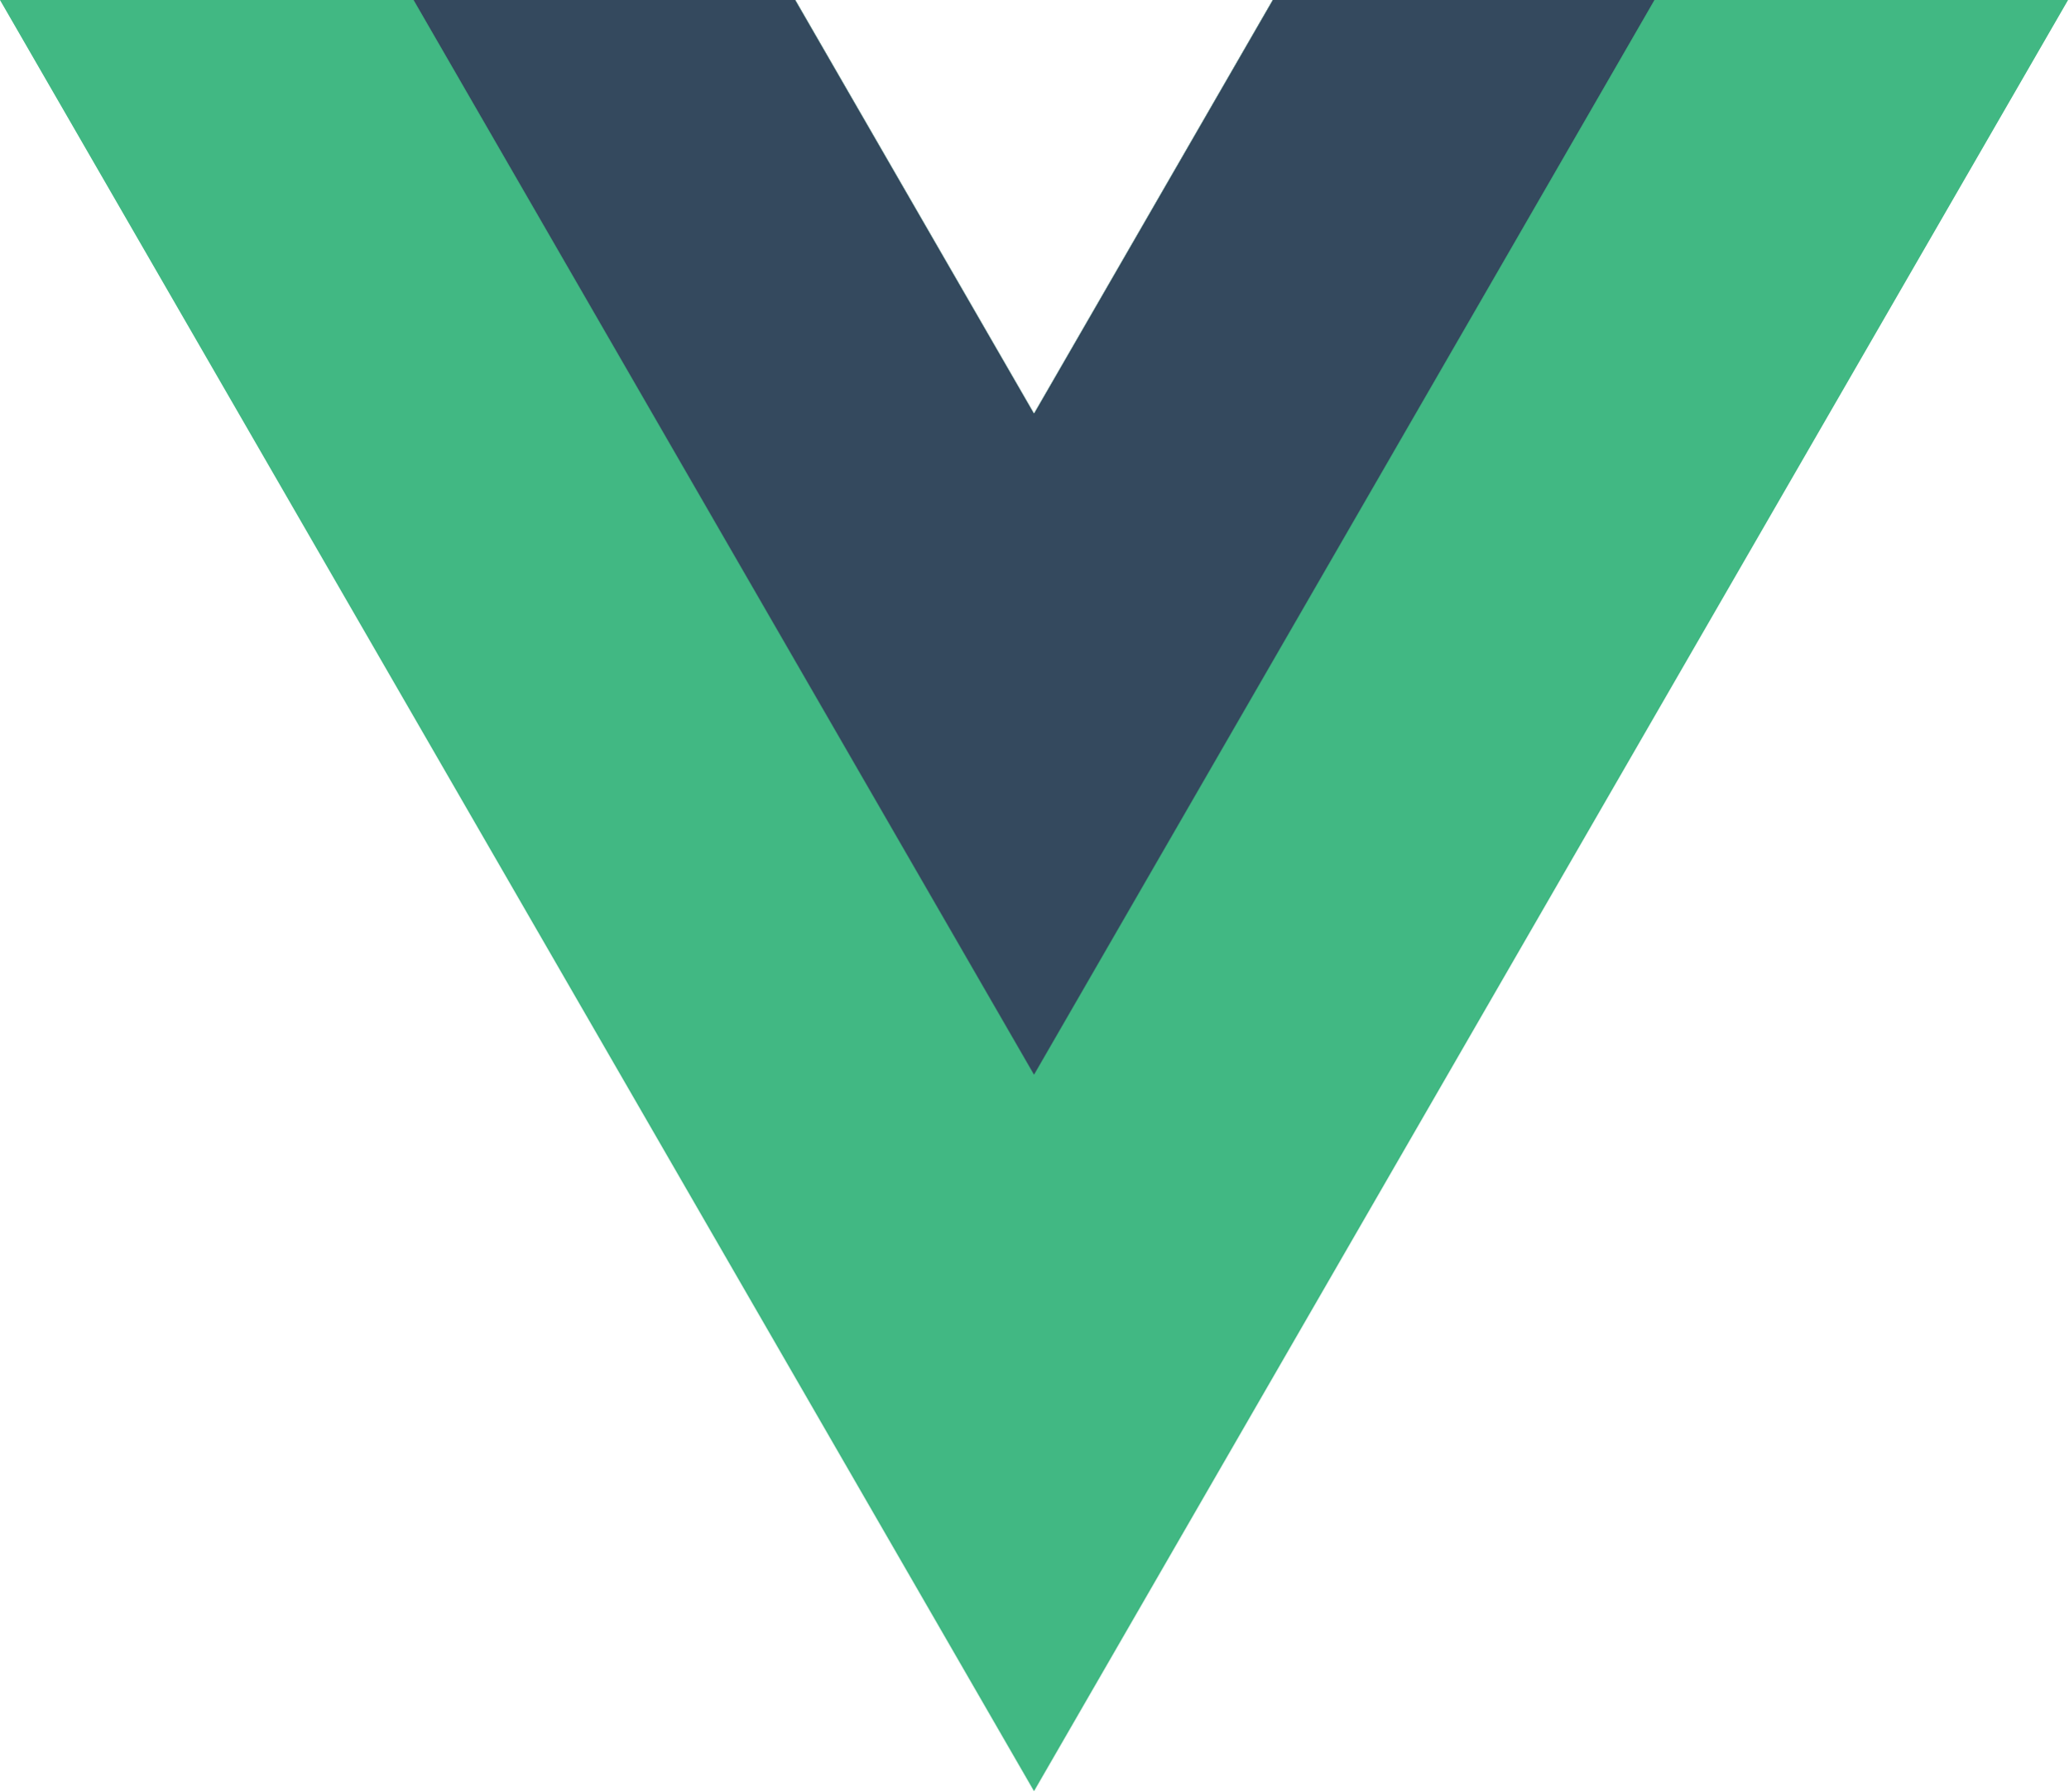
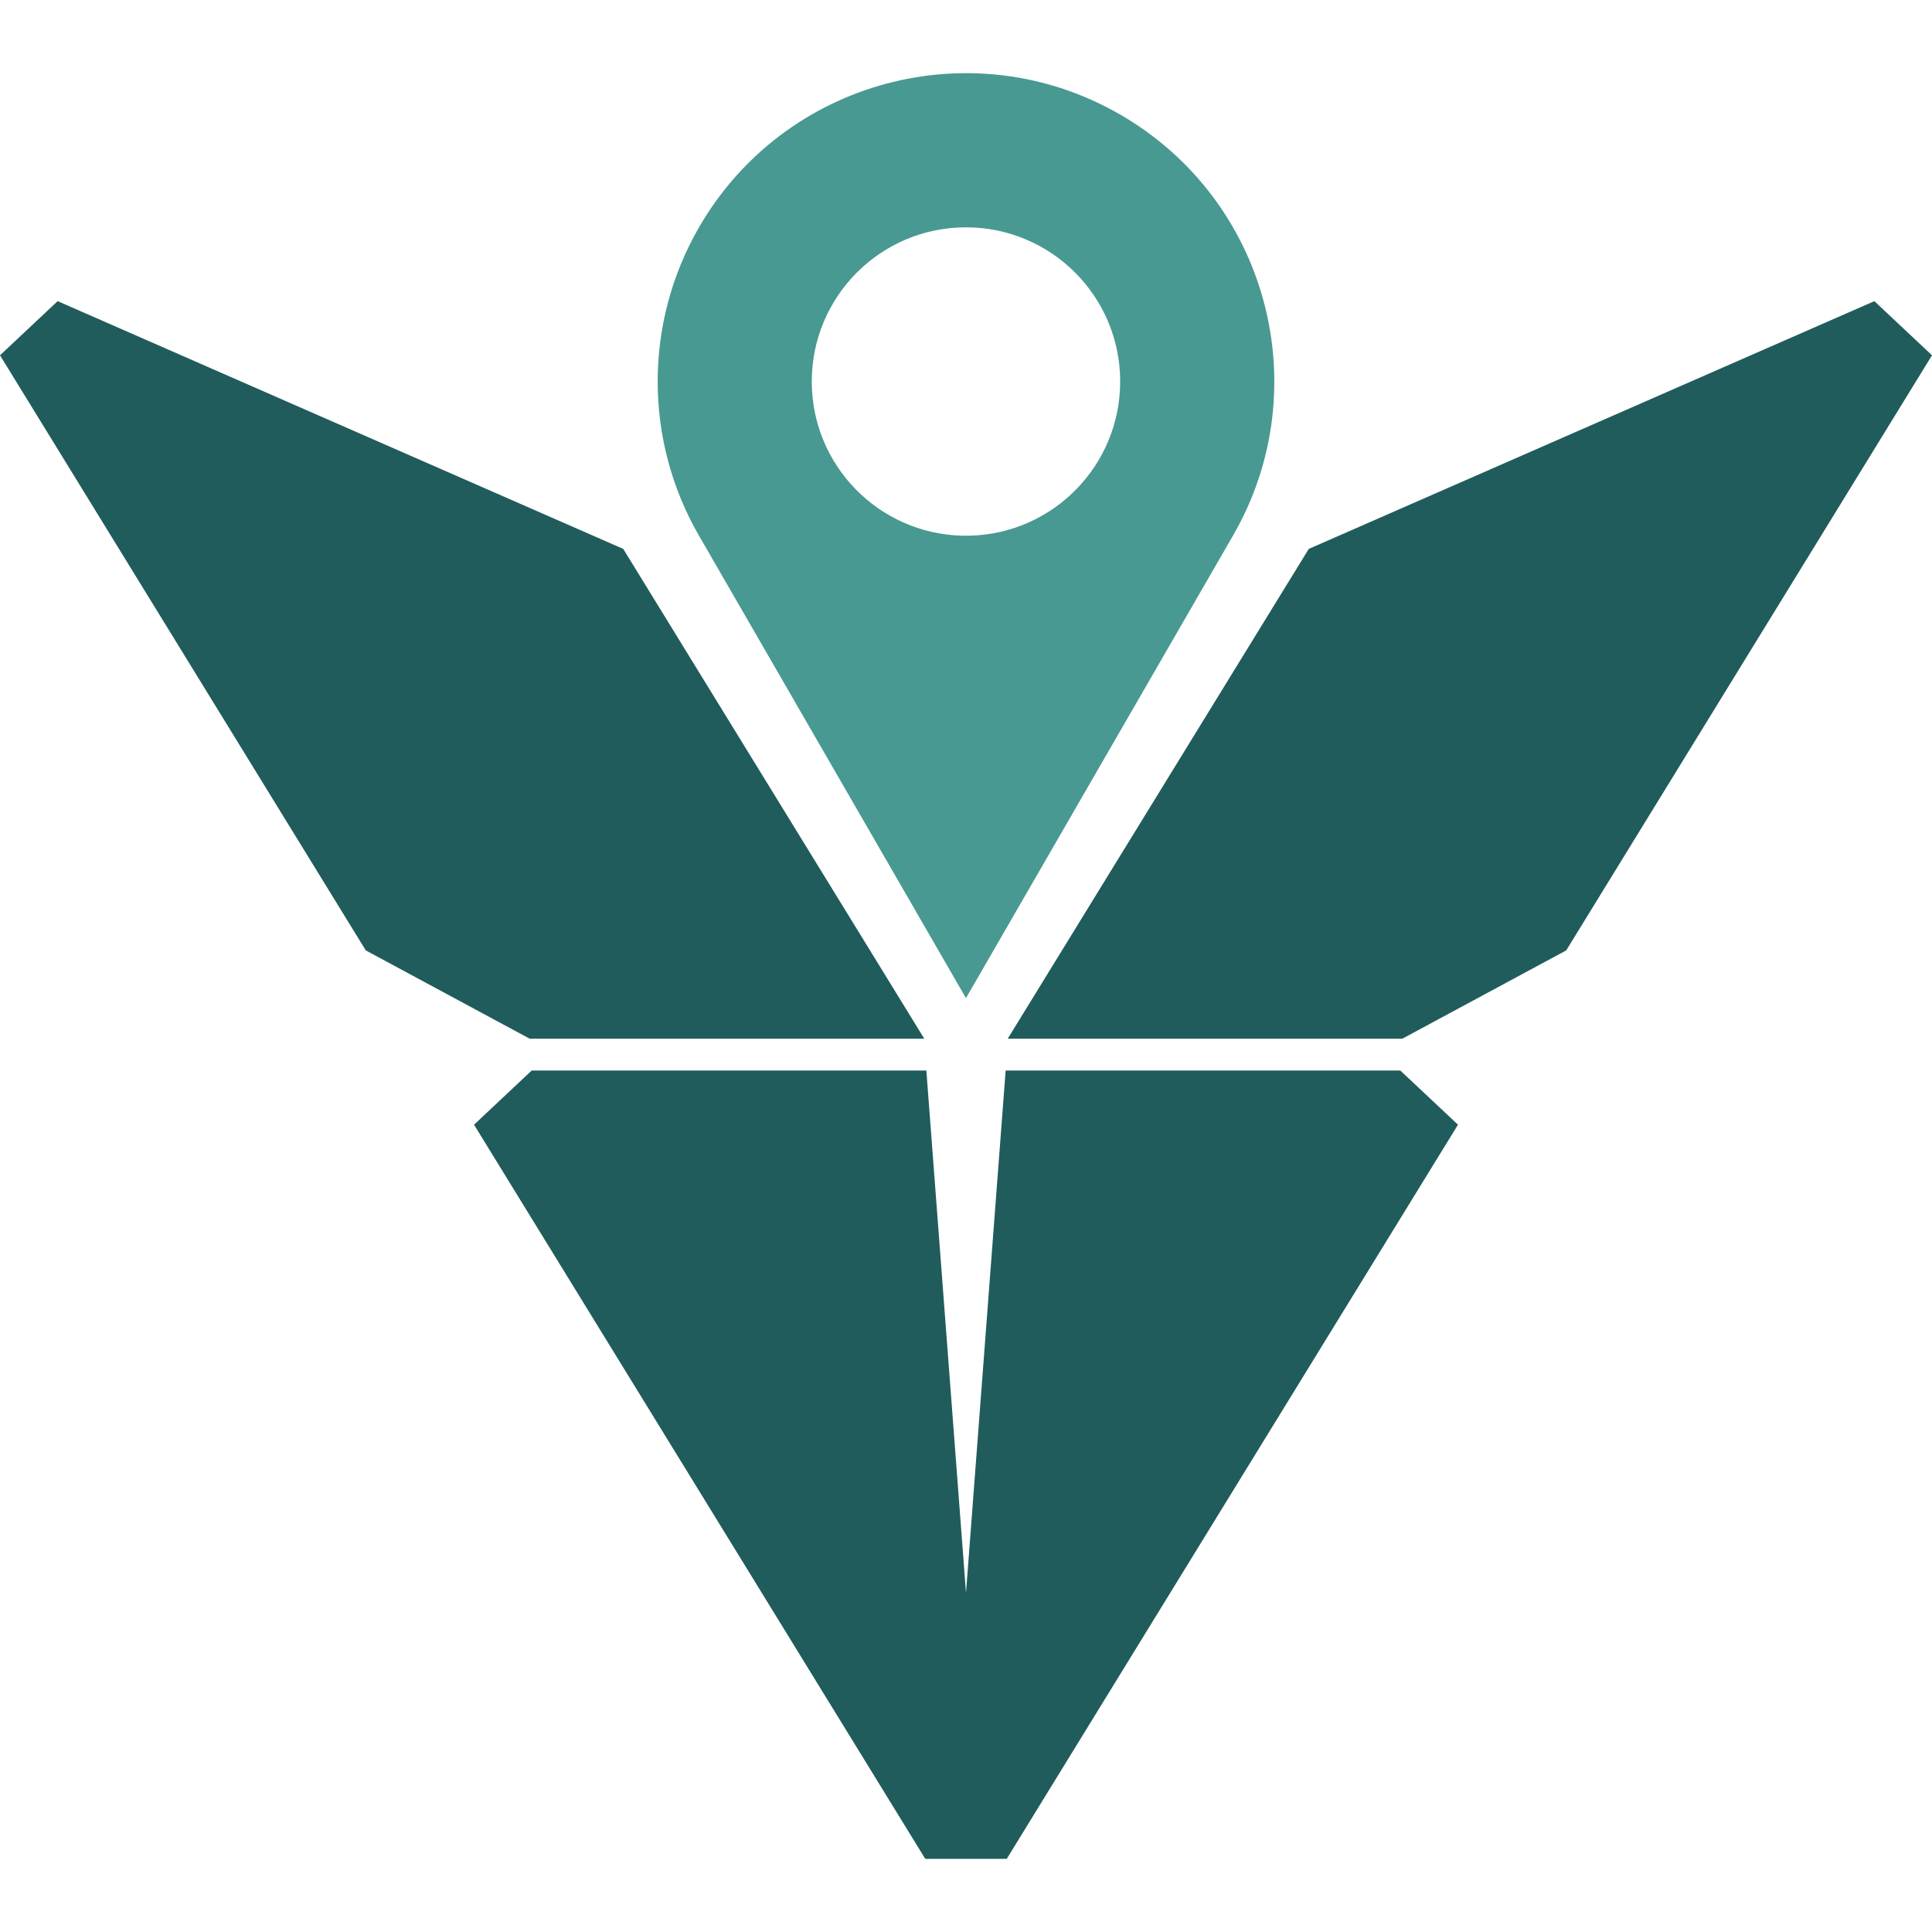
- <svg xmlns="http://www.w3.org/2000/svg" viewBox="0 0 261.76 226.69">
-   <path d="M161.096.001l-30.225 52.351L100.647.001H-.005l130.877 226.688L261.749.001z" fill="#41b883" />
-   <path d="M161.096.001l-30.225 52.351L100.647.001H52.346l78.526 136.01L209.398.001z" fill="#34495e" />
+ <svg width="100%" height="100%" viewBox="0 0 5000 5000" version="1.1" style="fill-rule:evenodd;clip-rule:evenodd;stroke-linecap:round;stroke-linejoin:round;stroke-miterlimit:1.5;">
+   <path d="M3387.08,1420.55l1463.76,-641.167l149.159,140.112l-946.618,1540.14l-423.817,228.304l-1021.47,-0l778.983,-1267.39Z" style="fill:#205c5b;" />
+   <path d="M1375.93,2770.59l1021.47,-0l102.599,1351.66l102.609,-1351.66l1021.47,-0l149.159,140.112l-1167.76,1899.93l-210.946,0l-1167.76,-1899.93l149.159,-140.112Z" style="fill:#205c5b;" />
+   <path d="M149.159,779.378l1463.76,641.167l778.983,1267.39l-1021.47,-0l-423.817,-228.304l-946.618,-1540.14l149.159,-140.112Z" style="fill:#205c5b;" />
+   <path d="M3190.91,1386.31l-690.987,1196.8l-690.976,-1196.8c-142.519,-246.864 -142.519,-551.008 0,-797.873c220.33,-381.617 708.301,-512.374 1089.92,-292.045c381.617,220.33 512.364,708.301 292.045,1089.92Zm-680.575,0c215.589,-5.521 388.663,-182.021 388.663,-398.941c0,-220.402 -178.673,-399.065 -399.075,-399.065c-220.401,0 -399.064,178.663 -399.064,399.065c-0,216.92 173.064,393.42 388.652,398.941c3.46,0.089 6.931,0.133 10.412,0.133c3.482,0 6.952,-0.044 10.412,-0.133Z" style="fill:#489991;" />
</svg>
